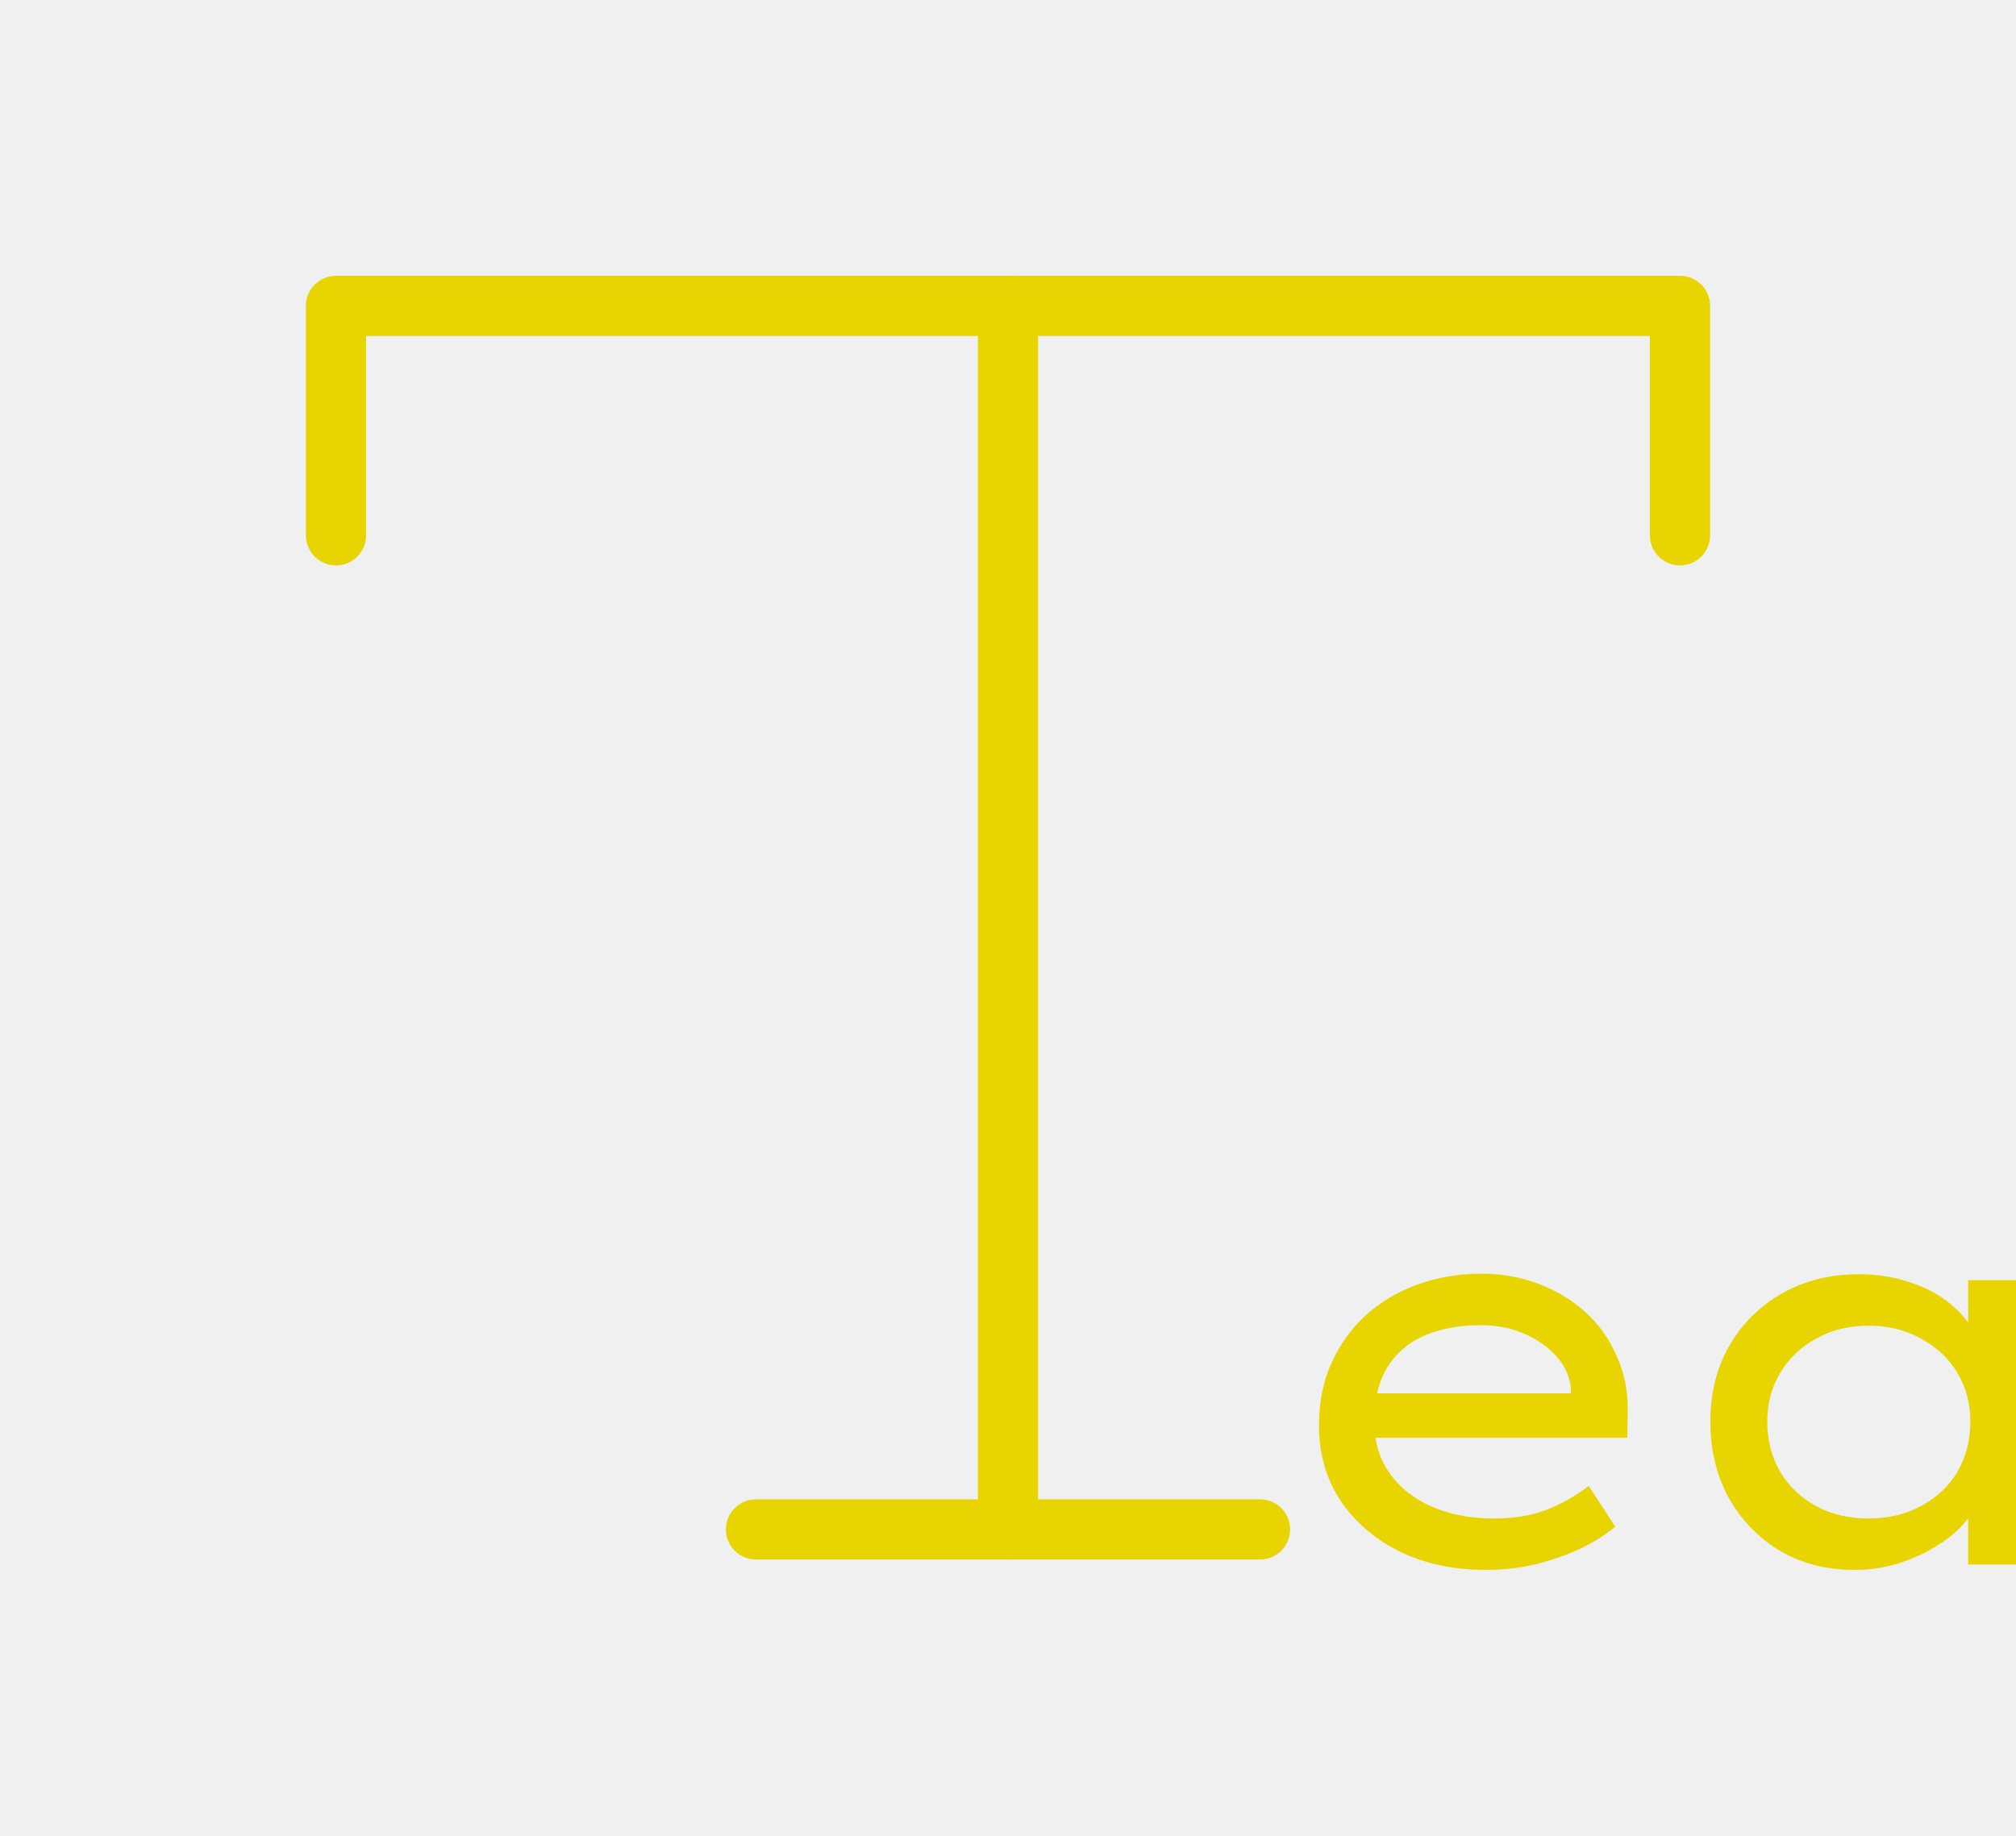
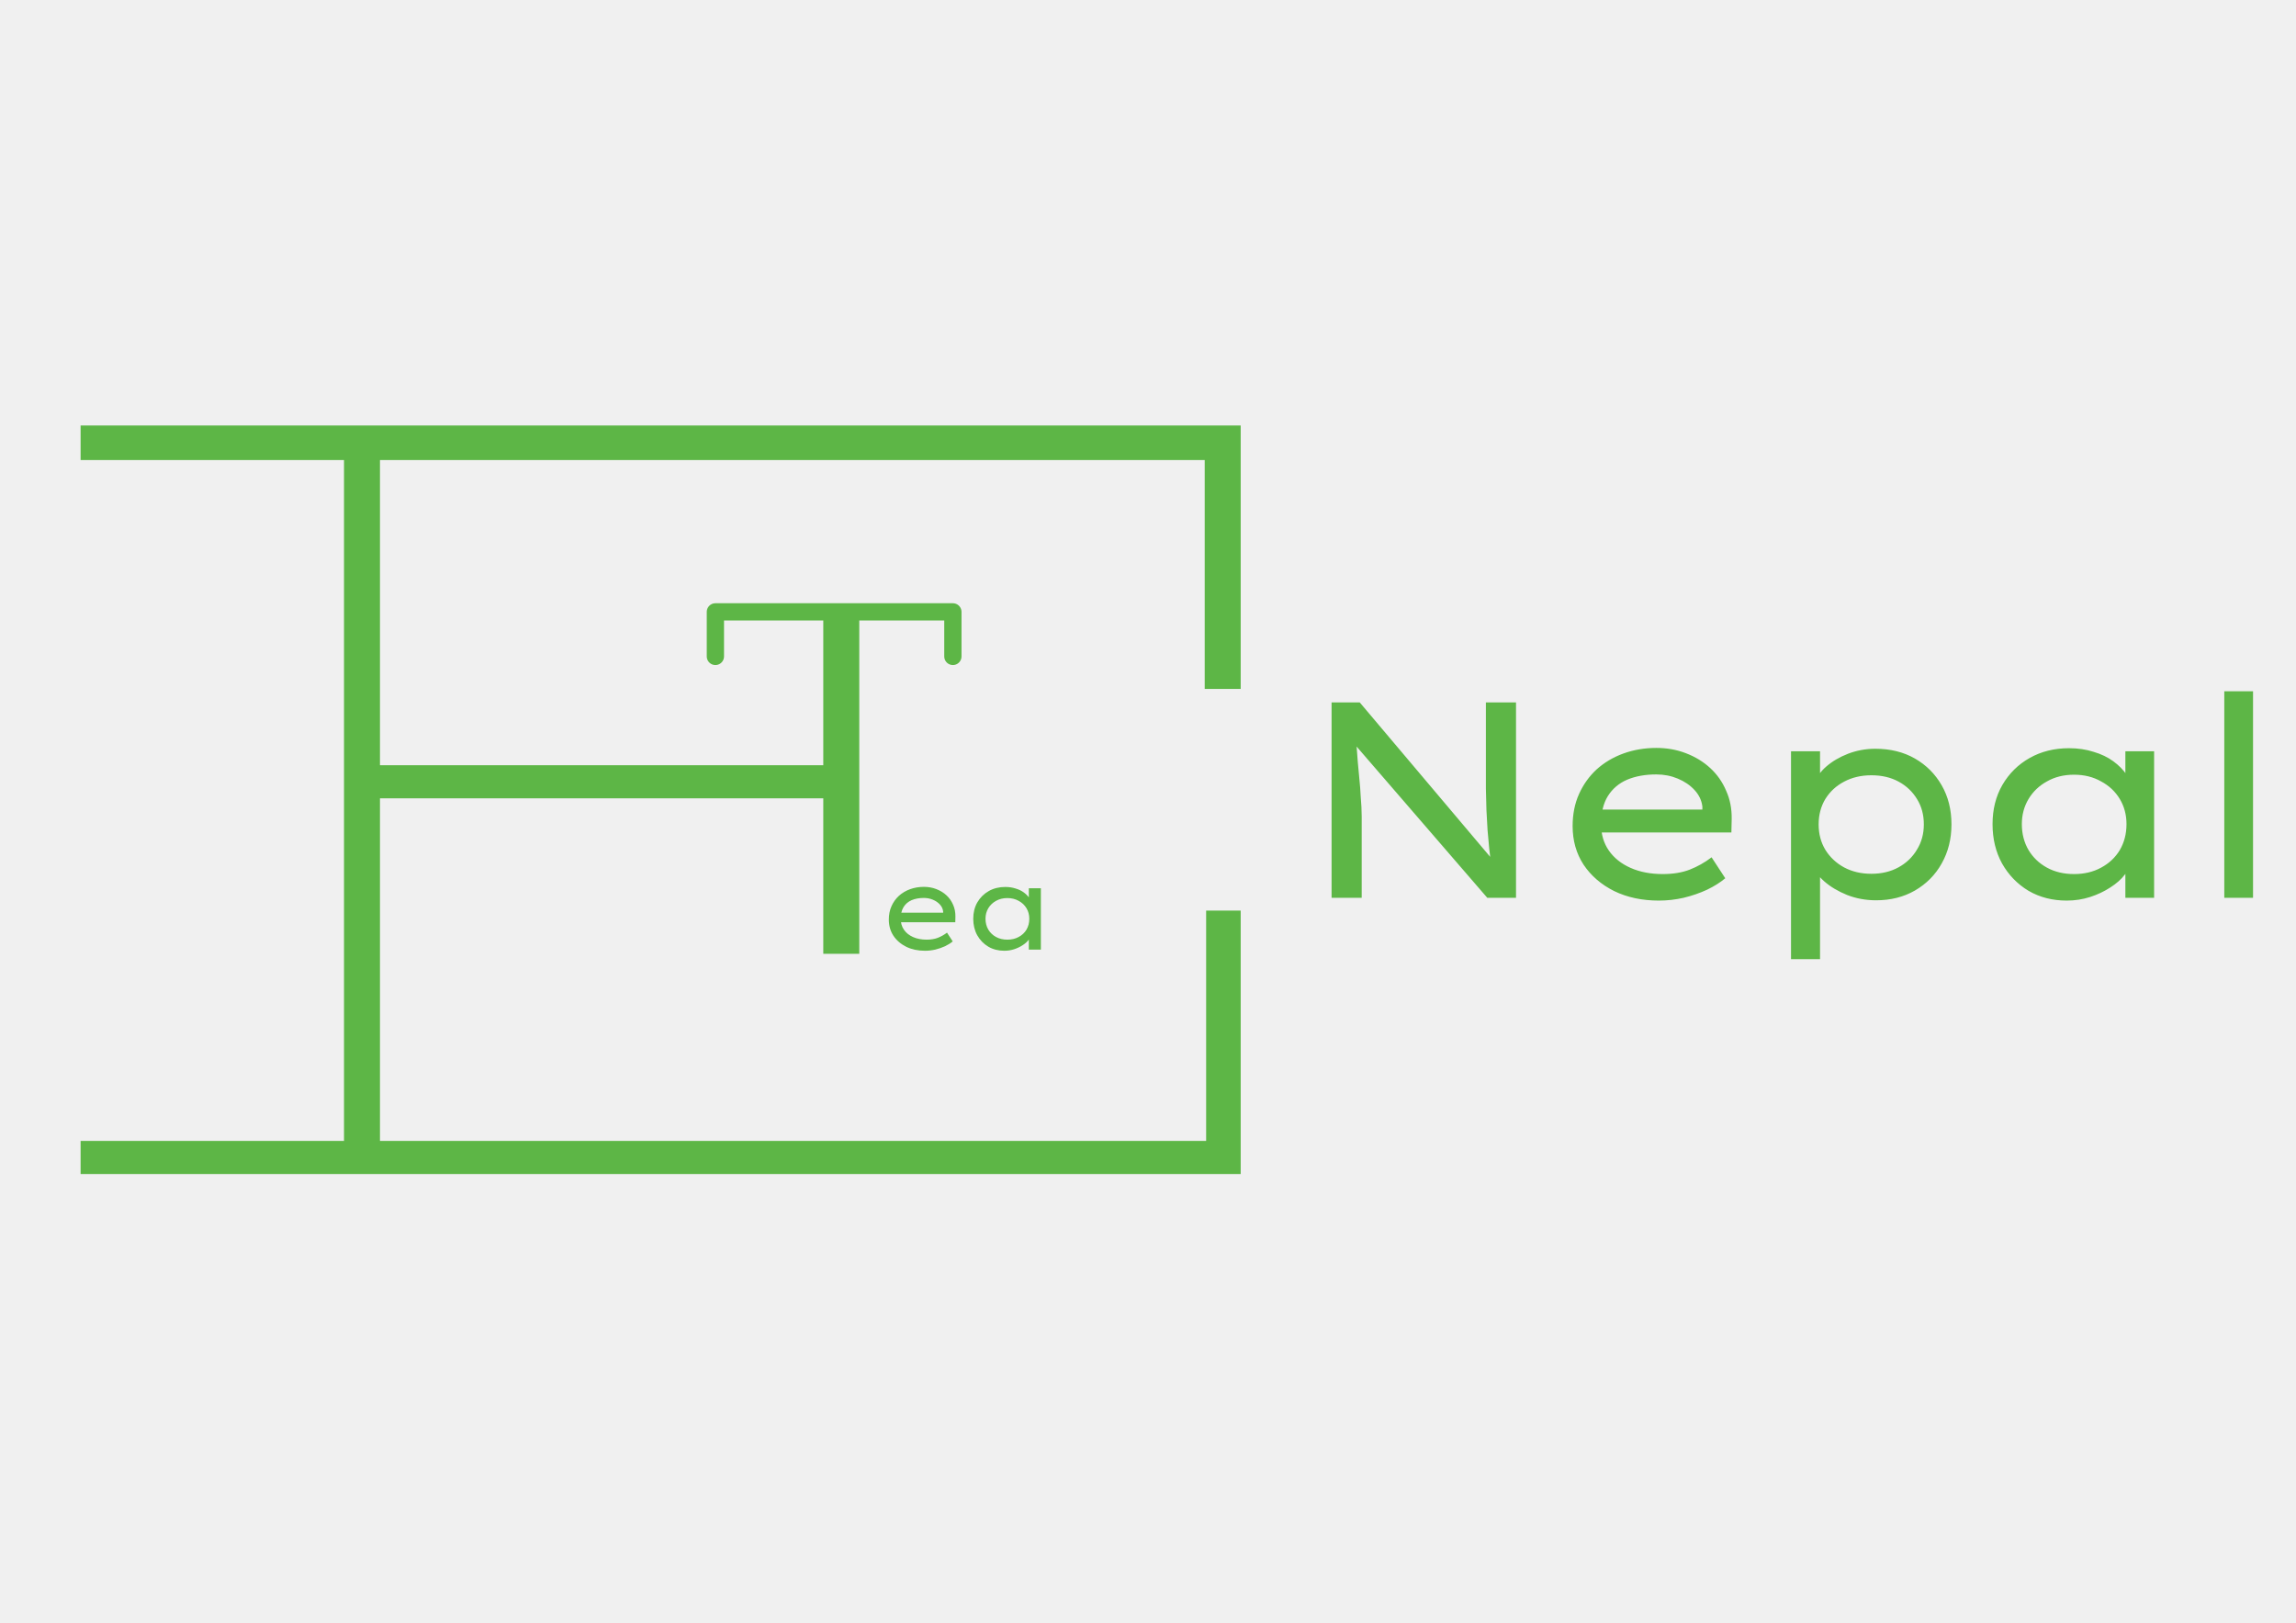
- <svg xmlns="http://www.w3.org/2000/svg" width="67" height="61" viewBox="0 0 67 61" fill="none">
-   <g clip-path="url(#clip0_39_734)">
-     <path d="M11.167 17.792V10.167H55.833V17.792" stroke="#E7D400" stroke-width="2" stroke-linecap="round" stroke-linejoin="round" />
-     <path d="M25.125 50.833H41.875" stroke="#E7D400" stroke-width="2" stroke-linecap="round" stroke-linejoin="round" />
-     <path d="M33.5 10.167V50.833" stroke="#E7D400" stroke-width="2" stroke-linecap="round" stroke-linejoin="round" />
-     <path d="M49.398 52.18C48.318 52.18 47.358 51.976 46.518 51.568C45.678 51.148 45.018 50.578 44.538 49.858C44.07 49.138 43.836 48.31 43.836 47.374C43.836 46.606 43.974 45.916 44.25 45.304C44.526 44.692 44.904 44.164 45.384 43.72C45.876 43.276 46.452 42.934 47.112 42.694C47.772 42.454 48.48 42.334 49.236 42.334C49.92 42.334 50.556 42.448 51.144 42.676C51.744 42.904 52.266 43.222 52.71 43.63C53.154 44.038 53.496 44.524 53.736 45.088C53.988 45.64 54.108 46.252 54.096 46.924L54.078 47.788H45.348L44.934 46.312H52.476L52.206 46.546V46.114C52.158 45.718 51.99 45.364 51.702 45.052C51.414 44.74 51.054 44.494 50.622 44.314C50.19 44.134 49.728 44.044 49.236 44.044C48.516 44.044 47.886 44.158 47.346 44.386C46.818 44.614 46.404 44.968 46.104 45.448C45.816 45.916 45.672 46.516 45.672 47.248C45.672 47.908 45.84 48.478 46.176 48.958C46.512 49.438 46.98 49.81 47.58 50.074C48.18 50.338 48.87 50.47 49.65 50.47C50.322 50.47 50.904 50.374 51.396 50.182C51.888 49.99 52.356 49.726 52.8 49.39L53.682 50.74C53.37 51.004 52.98 51.25 52.512 51.478C52.044 51.694 51.54 51.868 51 52C50.472 52.12 49.938 52.18 49.398 52.18ZM61.631 52.18C60.707 52.18 59.885 51.97 59.165 51.55C58.445 51.118 57.875 50.53 57.455 49.786C57.047 49.042 56.843 48.196 56.843 47.248C56.843 46.3 57.053 45.46 57.473 44.728C57.905 43.984 58.493 43.402 59.237 42.982C59.981 42.562 60.827 42.352 61.775 42.352C62.351 42.352 62.879 42.43 63.359 42.586C63.851 42.73 64.277 42.934 64.637 43.198C64.997 43.462 65.285 43.756 65.501 44.08C65.717 44.392 65.837 44.722 65.861 45.07L65.411 44.998V42.55H67.265V52H65.411V49.606L65.807 49.588C65.759 49.888 65.615 50.194 65.375 50.506C65.147 50.806 64.835 51.082 64.439 51.334C64.055 51.586 63.623 51.79 63.143 51.946C62.663 52.102 62.159 52.18 61.631 52.18ZM62.099 50.47C62.759 50.47 63.341 50.332 63.845 50.056C64.361 49.78 64.763 49.402 65.051 48.922C65.339 48.43 65.483 47.872 65.483 47.248C65.483 46.648 65.339 46.108 65.051 45.628C64.763 45.148 64.361 44.77 63.845 44.494C63.341 44.206 62.759 44.062 62.099 44.062C61.439 44.062 60.857 44.206 60.353 44.494C59.849 44.77 59.453 45.148 59.165 45.628C58.877 46.108 58.733 46.648 58.733 47.248C58.733 47.872 58.877 48.43 59.165 48.922C59.453 49.402 59.849 49.78 60.353 50.056C60.857 50.332 61.439 50.47 62.099 50.47Z" fill="#E7D400" />
-   </g>
-   <defs>
-     <clipPath id="clip0_39_734">
-       <rect width="67" height="61" fill="white" />
-     </clipPath>
-   </defs>
+ <svg xmlns="http://www.w3.org/2000/svg" width="133" height="94" viewBox="0 0 133 94" fill="none">
+   <path d="M71.869 39.903H69.785V26.646H22.011V44.322H47.69V35.317H49.775V55.244H47.69V46.239H22.011V66.082H69.868V52.742H71.869V68H4.669V66.082H19.927V26.646H4.669V24.645H71.869V39.903Z" fill="#5DB646" />
+   <path d="M41.44 38.019V35.44H55.197V38.019" stroke="#5DB646" stroke-linecap="round" stroke-linejoin="round" />
+   <path d="M53.578 55.068C53.172 55.068 52.811 54.991 52.495 54.838C52.18 54.68 51.931 54.465 51.751 54.195C51.575 53.924 51.487 53.613 51.487 53.261C51.487 52.972 51.539 52.713 51.643 52.483C51.746 52.253 51.889 52.054 52.069 51.888C52.254 51.721 52.471 51.592 52.719 51.502C52.967 51.412 53.233 51.367 53.517 51.367C53.774 51.367 54.013 51.409 54.234 51.495C54.46 51.581 54.656 51.7 54.823 51.854C54.99 52.007 55.118 52.19 55.209 52.402C55.303 52.609 55.348 52.839 55.344 53.092L55.337 53.417H52.056L51.9 52.862H54.735L54.633 52.95V52.788C54.615 52.639 54.552 52.505 54.444 52.388C54.336 52.271 54.2 52.178 54.038 52.111C53.876 52.043 53.702 52.009 53.517 52.009C53.246 52.009 53.01 52.052 52.807 52.138C52.608 52.224 52.453 52.357 52.34 52.537C52.231 52.713 52.177 52.939 52.177 53.214C52.177 53.462 52.24 53.676 52.367 53.856C52.493 54.037 52.669 54.177 52.895 54.276C53.12 54.375 53.379 54.425 53.673 54.425C53.925 54.425 54.144 54.389 54.329 54.317C54.514 54.244 54.69 54.145 54.857 54.019L55.188 54.526C55.071 54.626 54.924 54.718 54.748 54.804C54.572 54.885 54.383 54.95 54.18 55C53.982 55.045 53.781 55.068 53.578 55.068ZM58.176 55.068C57.829 55.068 57.52 54.989 57.249 54.831C56.979 54.669 56.764 54.447 56.607 54.168C56.453 53.888 56.377 53.57 56.377 53.214C56.377 52.857 56.456 52.542 56.613 52.267C56.776 51.987 56.997 51.768 57.276 51.61C57.556 51.452 57.874 51.373 58.231 51.373C58.447 51.373 58.645 51.403 58.826 51.461C59.011 51.515 59.171 51.592 59.306 51.691C59.442 51.791 59.55 51.901 59.631 52.023C59.712 52.14 59.757 52.264 59.767 52.395L59.597 52.368V51.448H60.294V55H59.597V54.1L59.746 54.093C59.728 54.206 59.674 54.321 59.584 54.438C59.498 54.551 59.381 54.655 59.232 54.75C59.088 54.844 58.925 54.921 58.745 54.98C58.564 55.038 58.375 55.068 58.176 55.068ZM58.352 54.425C58.6 54.425 58.819 54.373 59.009 54.269C59.203 54.166 59.354 54.023 59.462 53.843C59.57 53.658 59.624 53.448 59.624 53.214C59.624 52.988 59.57 52.785 59.462 52.605C59.354 52.424 59.203 52.282 59.009 52.178C58.819 52.07 58.6 52.016 58.352 52.016C58.104 52.016 57.886 52.07 57.696 52.178C57.507 52.282 57.358 52.424 57.249 52.605C57.141 52.785 57.087 52.988 57.087 53.214C57.087 53.448 57.141 53.658 57.249 53.843C57.358 54.023 57.507 54.166 57.696 54.269C57.886 54.373 58.104 54.425 58.352 54.425Z" fill="#5DB646" />
+   <path d="M77.134 52V40.685H78.766L86.59 49.947L86.396 50.093C86.342 49.802 86.299 49.489 86.267 49.155C86.234 48.81 86.202 48.455 86.17 48.088C86.148 47.711 86.126 47.323 86.105 46.924C86.094 46.515 86.083 46.1 86.073 45.68C86.073 45.26 86.073 44.834 86.073 44.403V40.685H87.818V52H86.153L78.443 43.077L78.556 42.851C78.588 43.325 78.621 43.756 78.653 44.144C78.686 44.521 78.718 44.866 78.75 45.179C78.782 45.491 78.804 45.777 78.815 46.035C78.836 46.283 78.853 46.515 78.863 46.73C78.874 46.935 78.879 47.124 78.879 47.296V52H77.134ZM96.092 52.162C95.122 52.162 94.26 51.978 93.505 51.612C92.751 51.235 92.158 50.723 91.727 50.076C91.307 49.43 91.097 48.686 91.097 47.846C91.097 47.156 91.221 46.536 91.469 45.987C91.717 45.437 92.056 44.963 92.487 44.564C92.929 44.166 93.446 43.858 94.039 43.643C94.632 43.428 95.267 43.32 95.946 43.32C96.561 43.32 97.132 43.422 97.66 43.627C98.198 43.832 98.667 44.117 99.066 44.484C99.465 44.85 99.772 45.286 99.987 45.793C100.214 46.289 100.321 46.838 100.311 47.442L100.294 48.218H92.455L92.083 46.892H98.856L98.613 47.102V46.714C98.57 46.359 98.419 46.041 98.161 45.761C97.902 45.48 97.579 45.26 97.191 45.098C96.803 44.936 96.388 44.855 95.946 44.855C95.3 44.855 94.734 44.958 94.249 45.163C93.775 45.367 93.403 45.685 93.134 46.116C92.875 46.536 92.746 47.075 92.746 47.733C92.746 48.325 92.897 48.837 93.198 49.268C93.5 49.699 93.92 50.033 94.459 50.27C94.998 50.508 95.618 50.626 96.318 50.626C96.921 50.626 97.444 50.54 97.886 50.367C98.328 50.195 98.748 49.958 99.147 49.656L99.939 50.868C99.659 51.106 99.308 51.327 98.888 51.531C98.468 51.725 98.015 51.882 97.53 52C97.056 52.108 96.577 52.162 96.092 52.162ZM103.748 55.556V43.514H105.429V45.453L105.17 45.308C105.246 44.995 105.45 44.694 105.784 44.403C106.129 44.101 106.55 43.853 107.045 43.659C107.552 43.465 108.08 43.368 108.629 43.368C109.502 43.368 110.267 43.557 110.925 43.934C111.582 44.311 112.099 44.828 112.476 45.486C112.854 46.143 113.042 46.897 113.042 47.749C113.042 48.589 112.854 49.344 112.476 50.012C112.11 50.669 111.593 51.192 110.925 51.58C110.267 51.957 109.518 52.145 108.678 52.145C108.085 52.145 107.525 52.043 106.997 51.838C106.469 51.623 106.027 51.359 105.671 51.046C105.316 50.734 105.095 50.421 105.009 50.109L105.429 49.883V55.556H103.748ZM108.403 50.61C108.996 50.61 109.518 50.486 109.971 50.238C110.424 49.99 110.779 49.651 111.038 49.22C111.307 48.789 111.442 48.298 111.442 47.749C111.442 47.199 111.313 46.714 111.054 46.294C110.795 45.863 110.44 45.523 109.987 45.276C109.535 45.028 109.007 44.904 108.403 44.904C107.81 44.904 107.282 45.028 106.819 45.276C106.366 45.513 106.005 45.847 105.736 46.278C105.477 46.709 105.348 47.199 105.348 47.749C105.348 48.298 105.477 48.789 105.736 49.22C106.005 49.651 106.366 49.99 106.819 50.238C107.282 50.486 107.81 50.61 108.403 50.61ZM119.722 52.162C118.892 52.162 118.154 51.973 117.507 51.596C116.861 51.208 116.349 50.68 115.972 50.012C115.605 49.344 115.422 48.584 115.422 47.733C115.422 46.881 115.611 46.127 115.988 45.47C116.376 44.801 116.904 44.279 117.572 43.902C118.24 43.525 119 43.336 119.851 43.336C120.368 43.336 120.843 43.406 121.274 43.546C121.715 43.675 122.098 43.858 122.421 44.096C122.745 44.333 123.003 44.597 123.197 44.888C123.391 45.168 123.499 45.464 123.52 45.777L123.116 45.712V43.514H124.781V52H123.116V49.85L123.472 49.834C123.429 50.103 123.3 50.378 123.084 50.658C122.879 50.928 122.599 51.176 122.243 51.402C121.899 51.628 121.511 51.811 121.08 51.952C120.649 52.092 120.196 52.162 119.722 52.162ZM120.142 50.626C120.735 50.626 121.257 50.502 121.71 50.254C122.173 50.006 122.534 49.667 122.793 49.236C123.052 48.794 123.181 48.293 123.181 47.733C123.181 47.194 123.052 46.709 122.793 46.278C122.534 45.847 122.173 45.507 121.71 45.26C121.257 45.001 120.735 44.871 120.142 44.871C119.549 44.871 119.027 45.001 118.574 45.26C118.122 45.507 117.766 45.847 117.507 46.278C117.249 46.709 117.119 47.194 117.119 47.733C117.119 48.293 117.249 48.794 117.507 49.236C117.766 49.667 118.122 50.006 118.574 50.254C119.027 50.502 119.549 50.626 120.142 50.626ZM128.846 52V40.038H130.511V52H128.846Z" fill="#5DB646" />
</svg>
